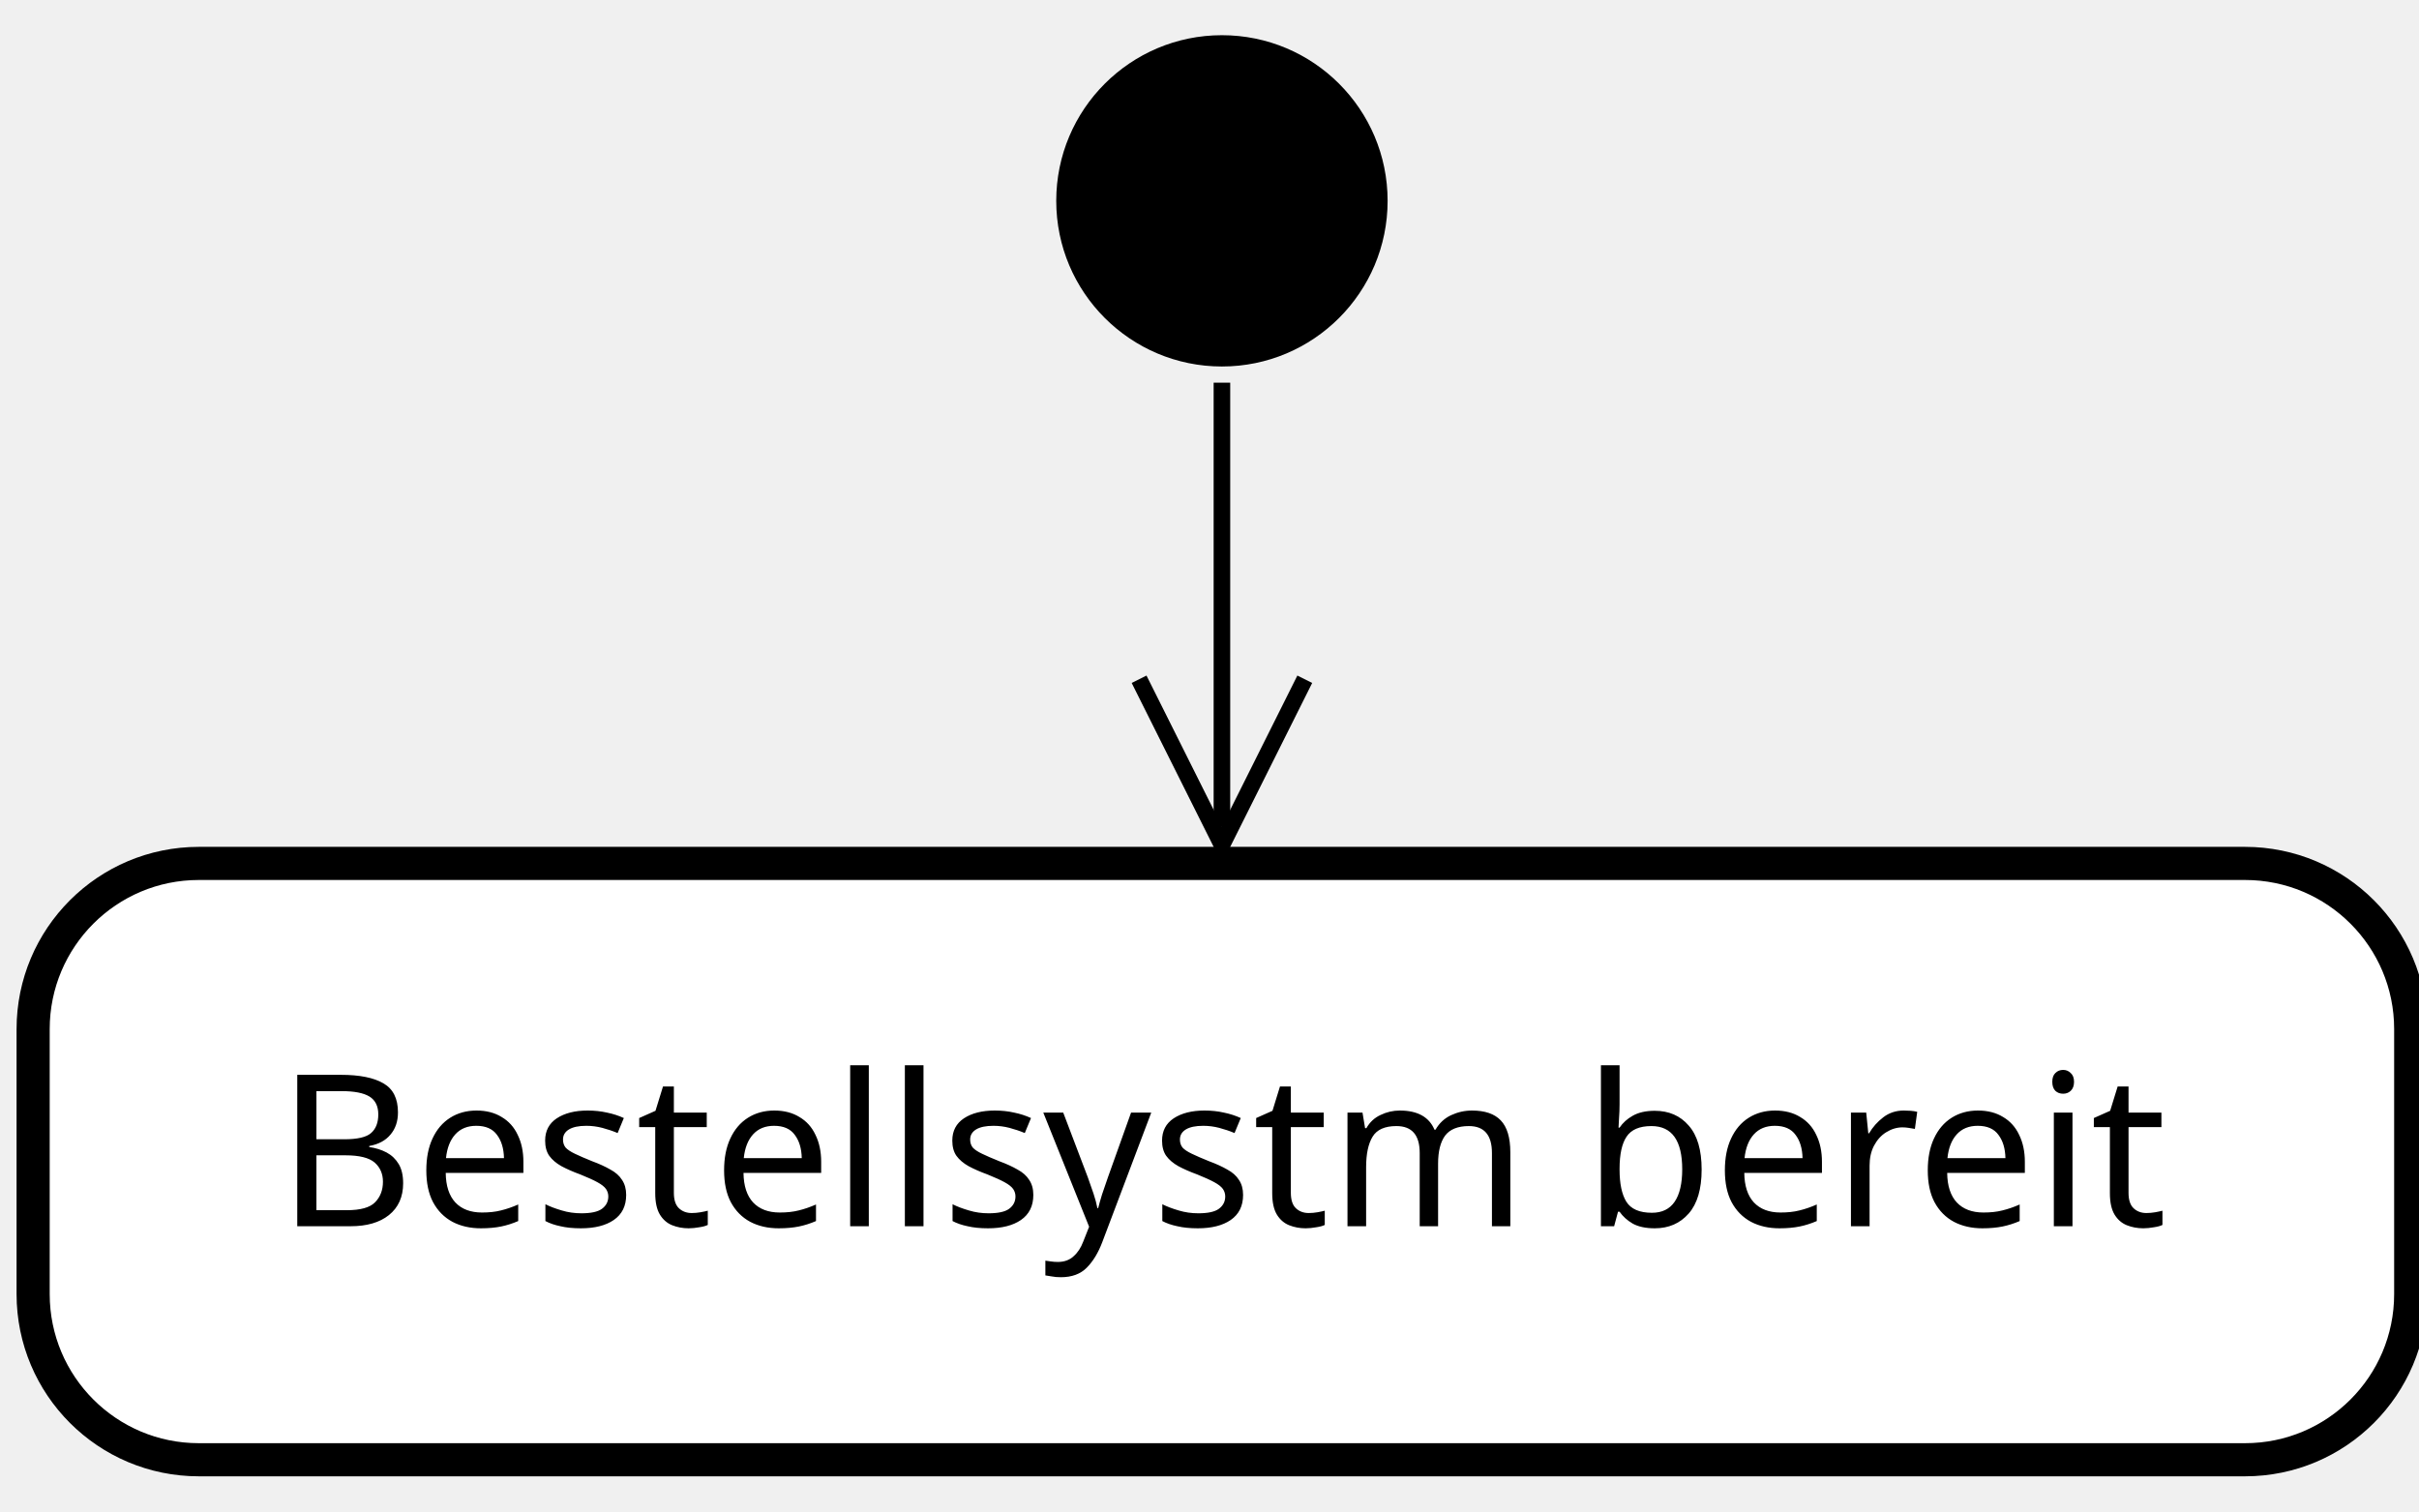
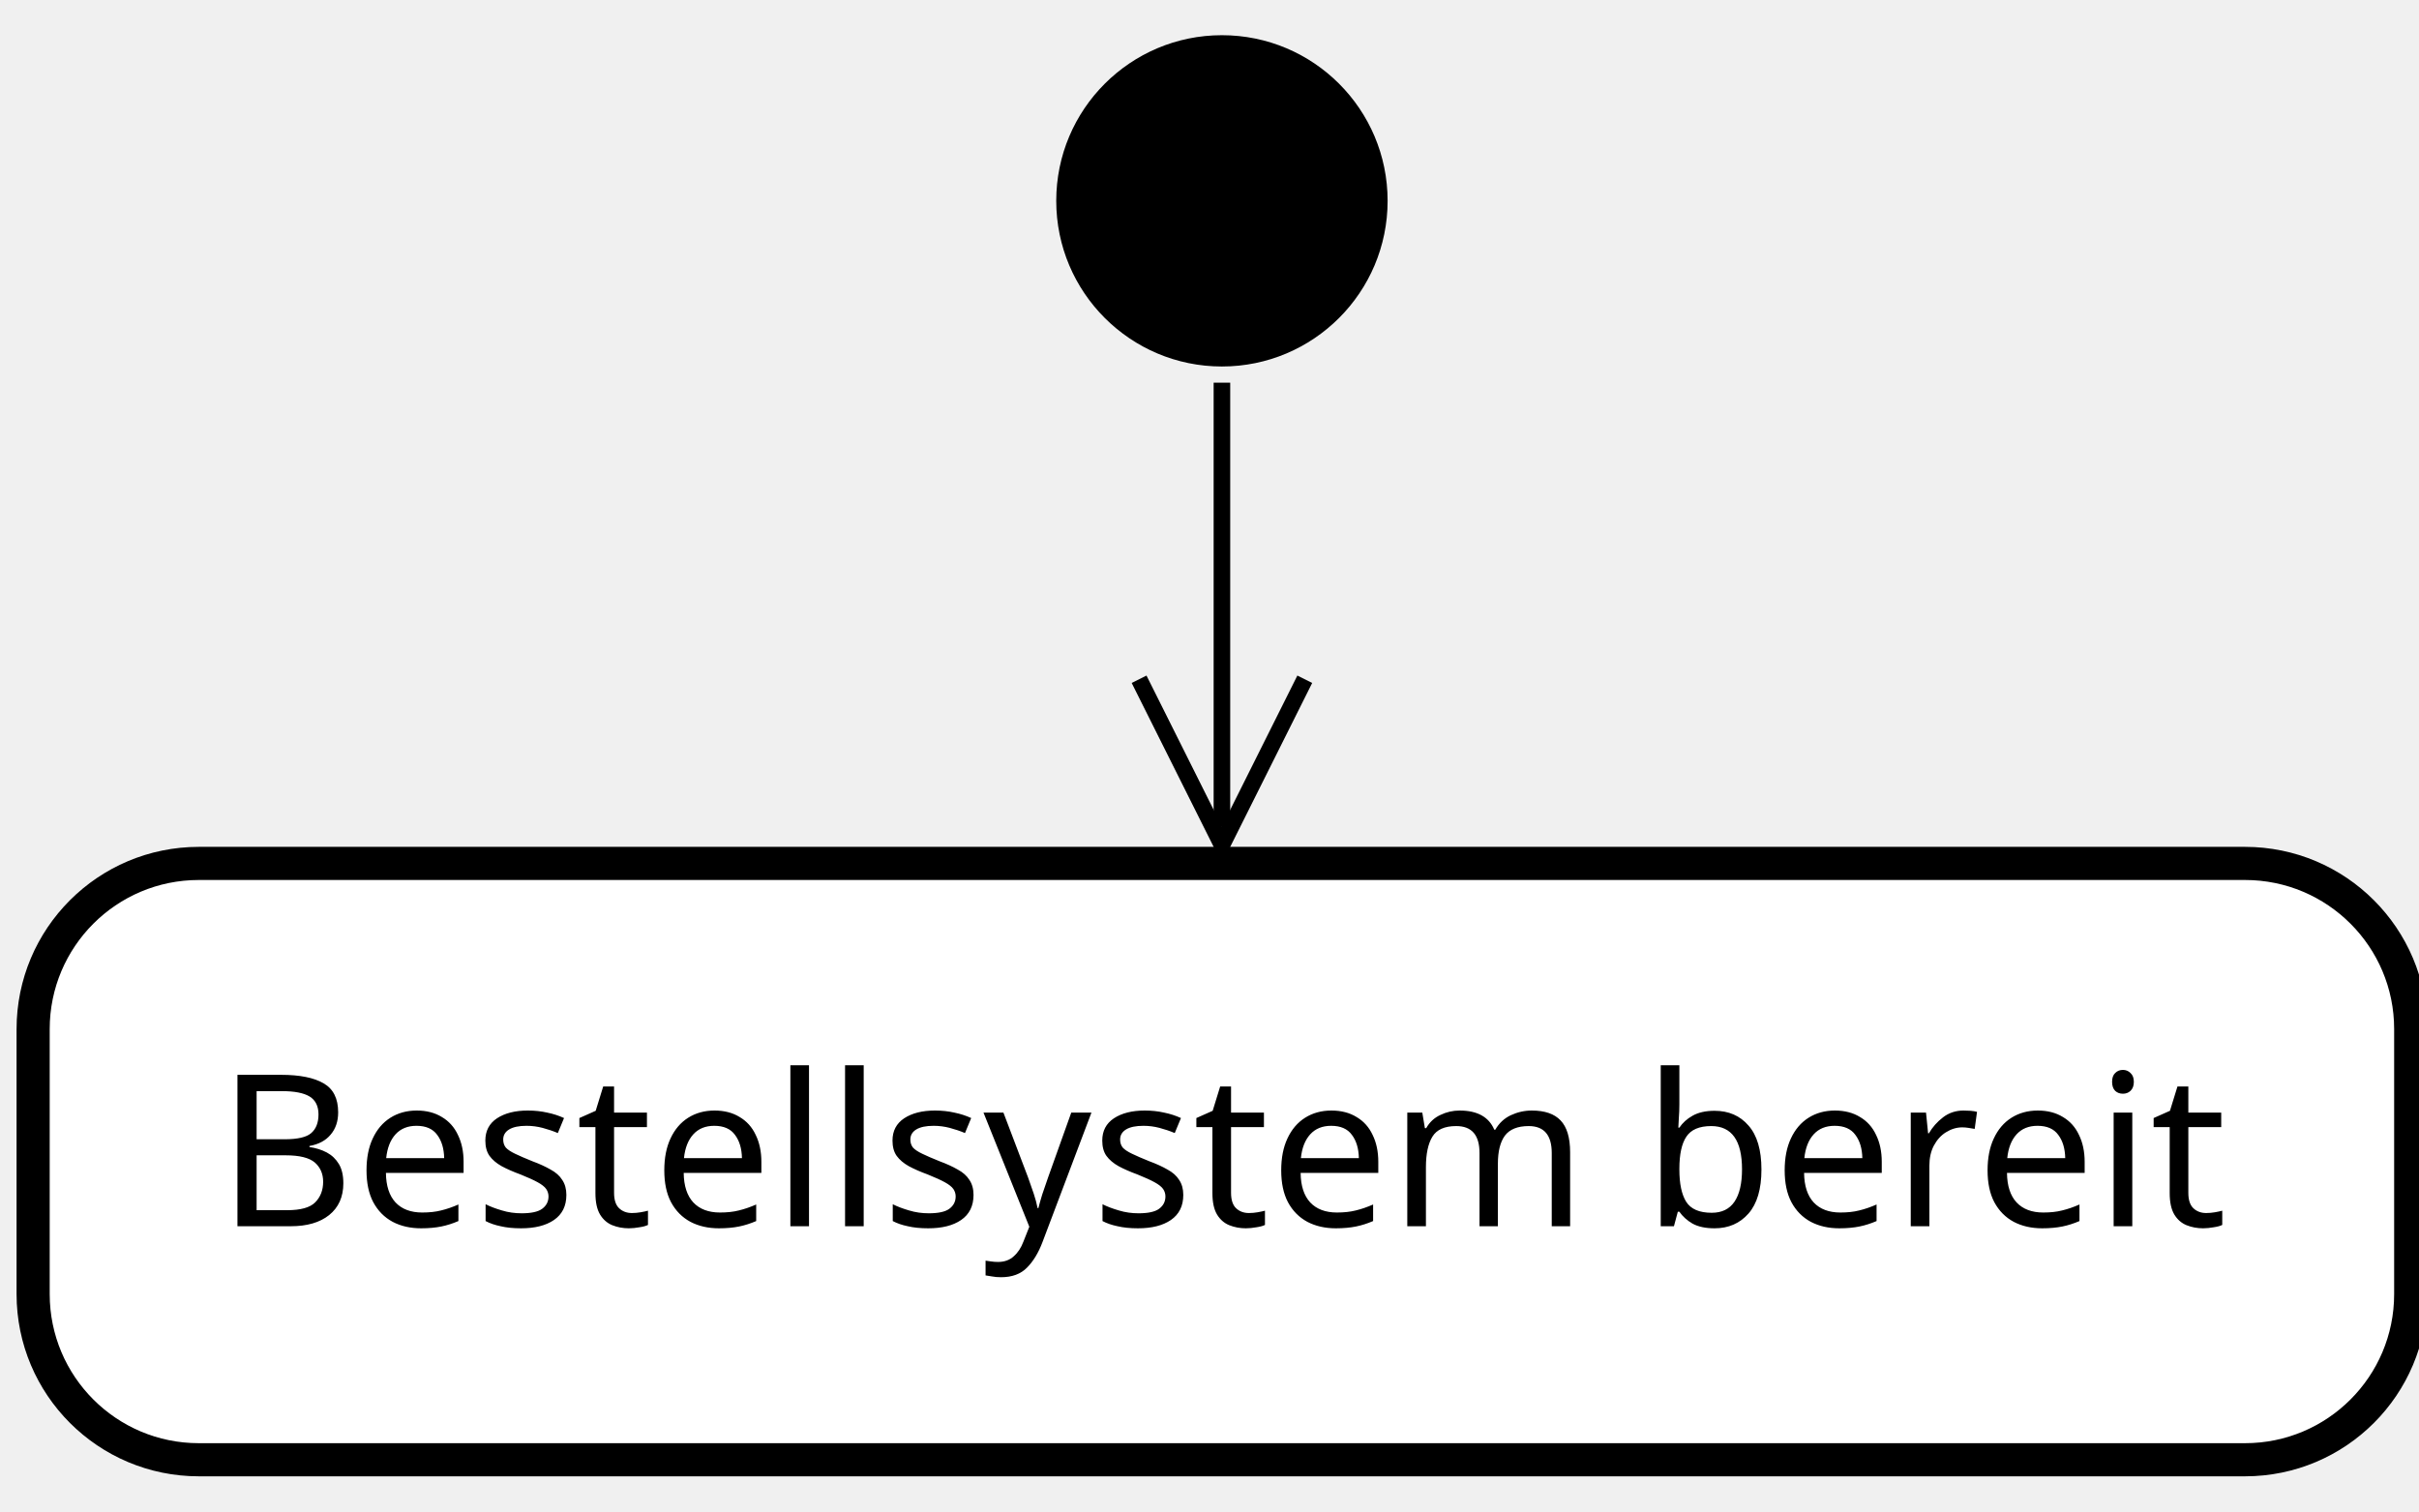
<svg xmlns="http://www.w3.org/2000/svg" width="8cm" height="5cm" viewBox="164 143 146 89">
  <g>
    <rect style="fill: #ffffff" x="166" y="194" width="143.5" height="36" rx="10" ry="10" />
    <rect style="fill: none; fill-opacity:0; stroke-width: 2; stroke: #000000" x="166" y="194" width="143.5" height="36" rx="10" ry="10" />
    <text font-size="12.8" style="fill: #000000;text-anchor:middle;font-family:sans-serif;font-style:normal;font-weight:normal" x="237.75" y="215.9">
-       <tspan x="237.75" y="215.9">Bestellsystm bereit</tspan>
+       <tspan x="237.75" y="215.9">Bestellsystem bereit</tspan>
    </text>
  </g>
  <ellipse style="fill: #000000" cx="237.75" cy="154" rx="10" ry="10" />
  <g>
    <line style="fill: none; fill-opacity:0; stroke-width: 1; stroke: #000000" x1="237.75" y1="164.977" x2="237.75" y2="191.764" />
    <polyline style="fill: none; fill-opacity:0; stroke-width: 1; stroke: #000000" points="232.75,182.882 237.75,192.882 242.75,182.882 " />
  </g>
</svg>
